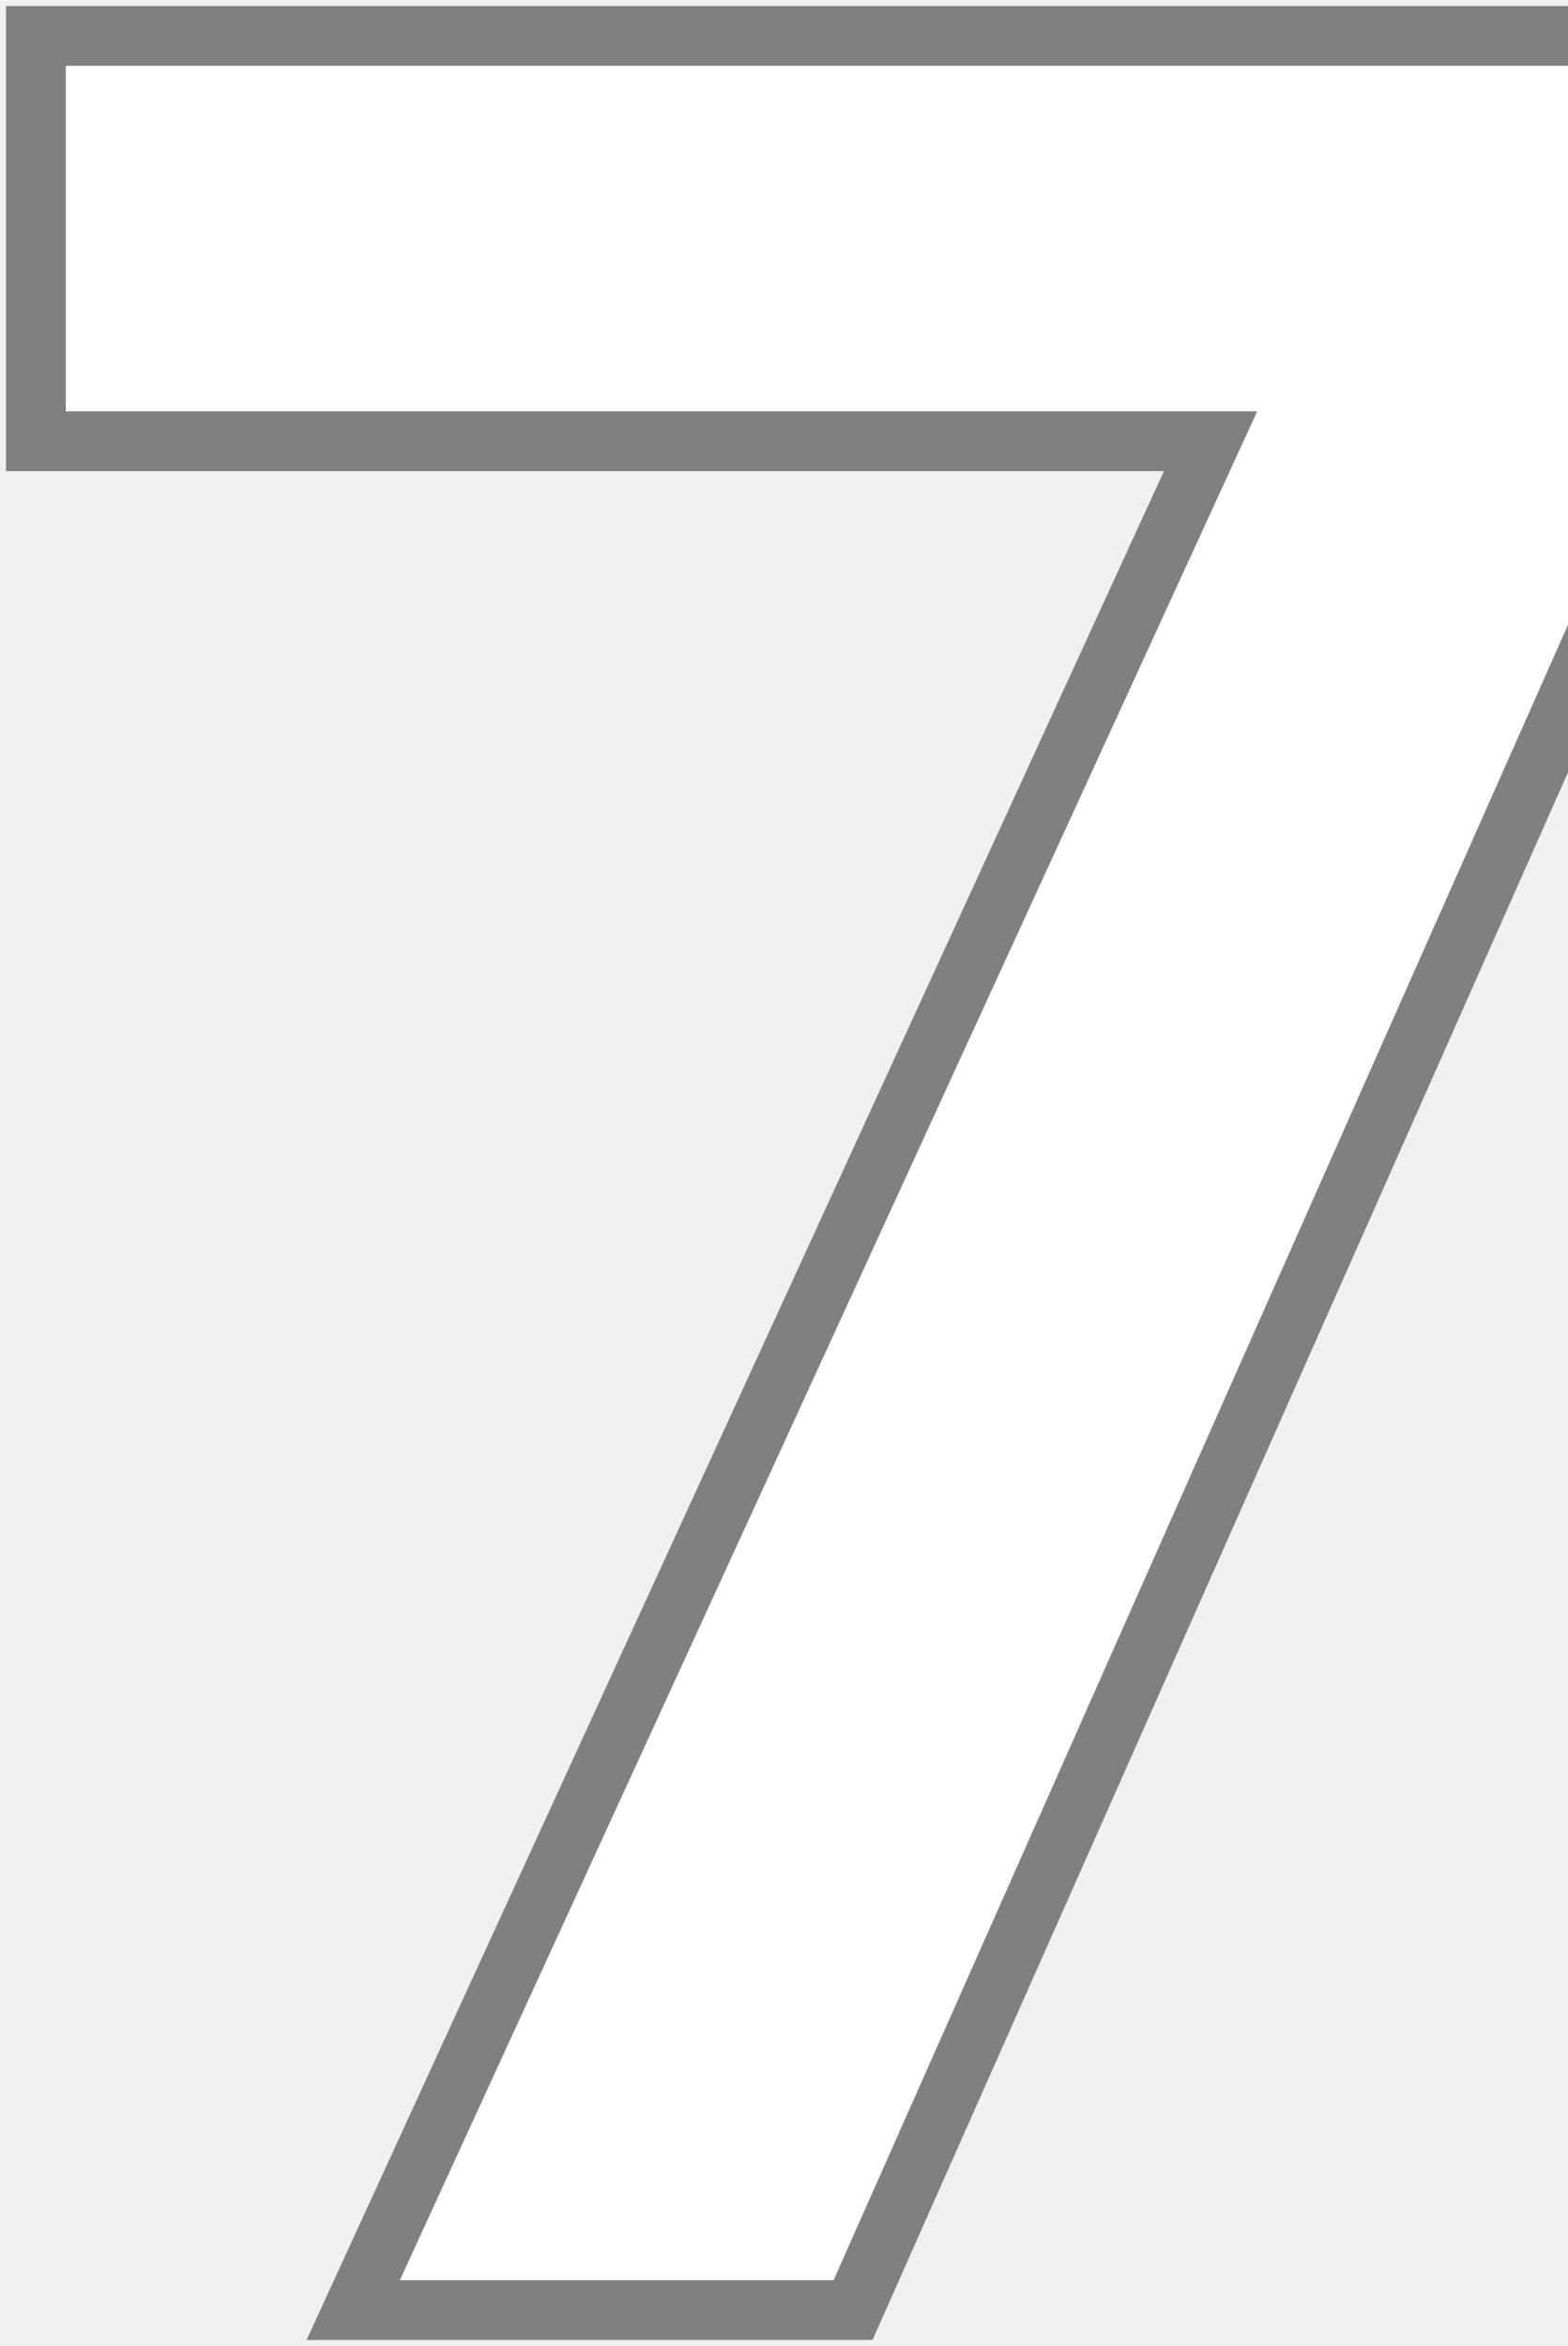
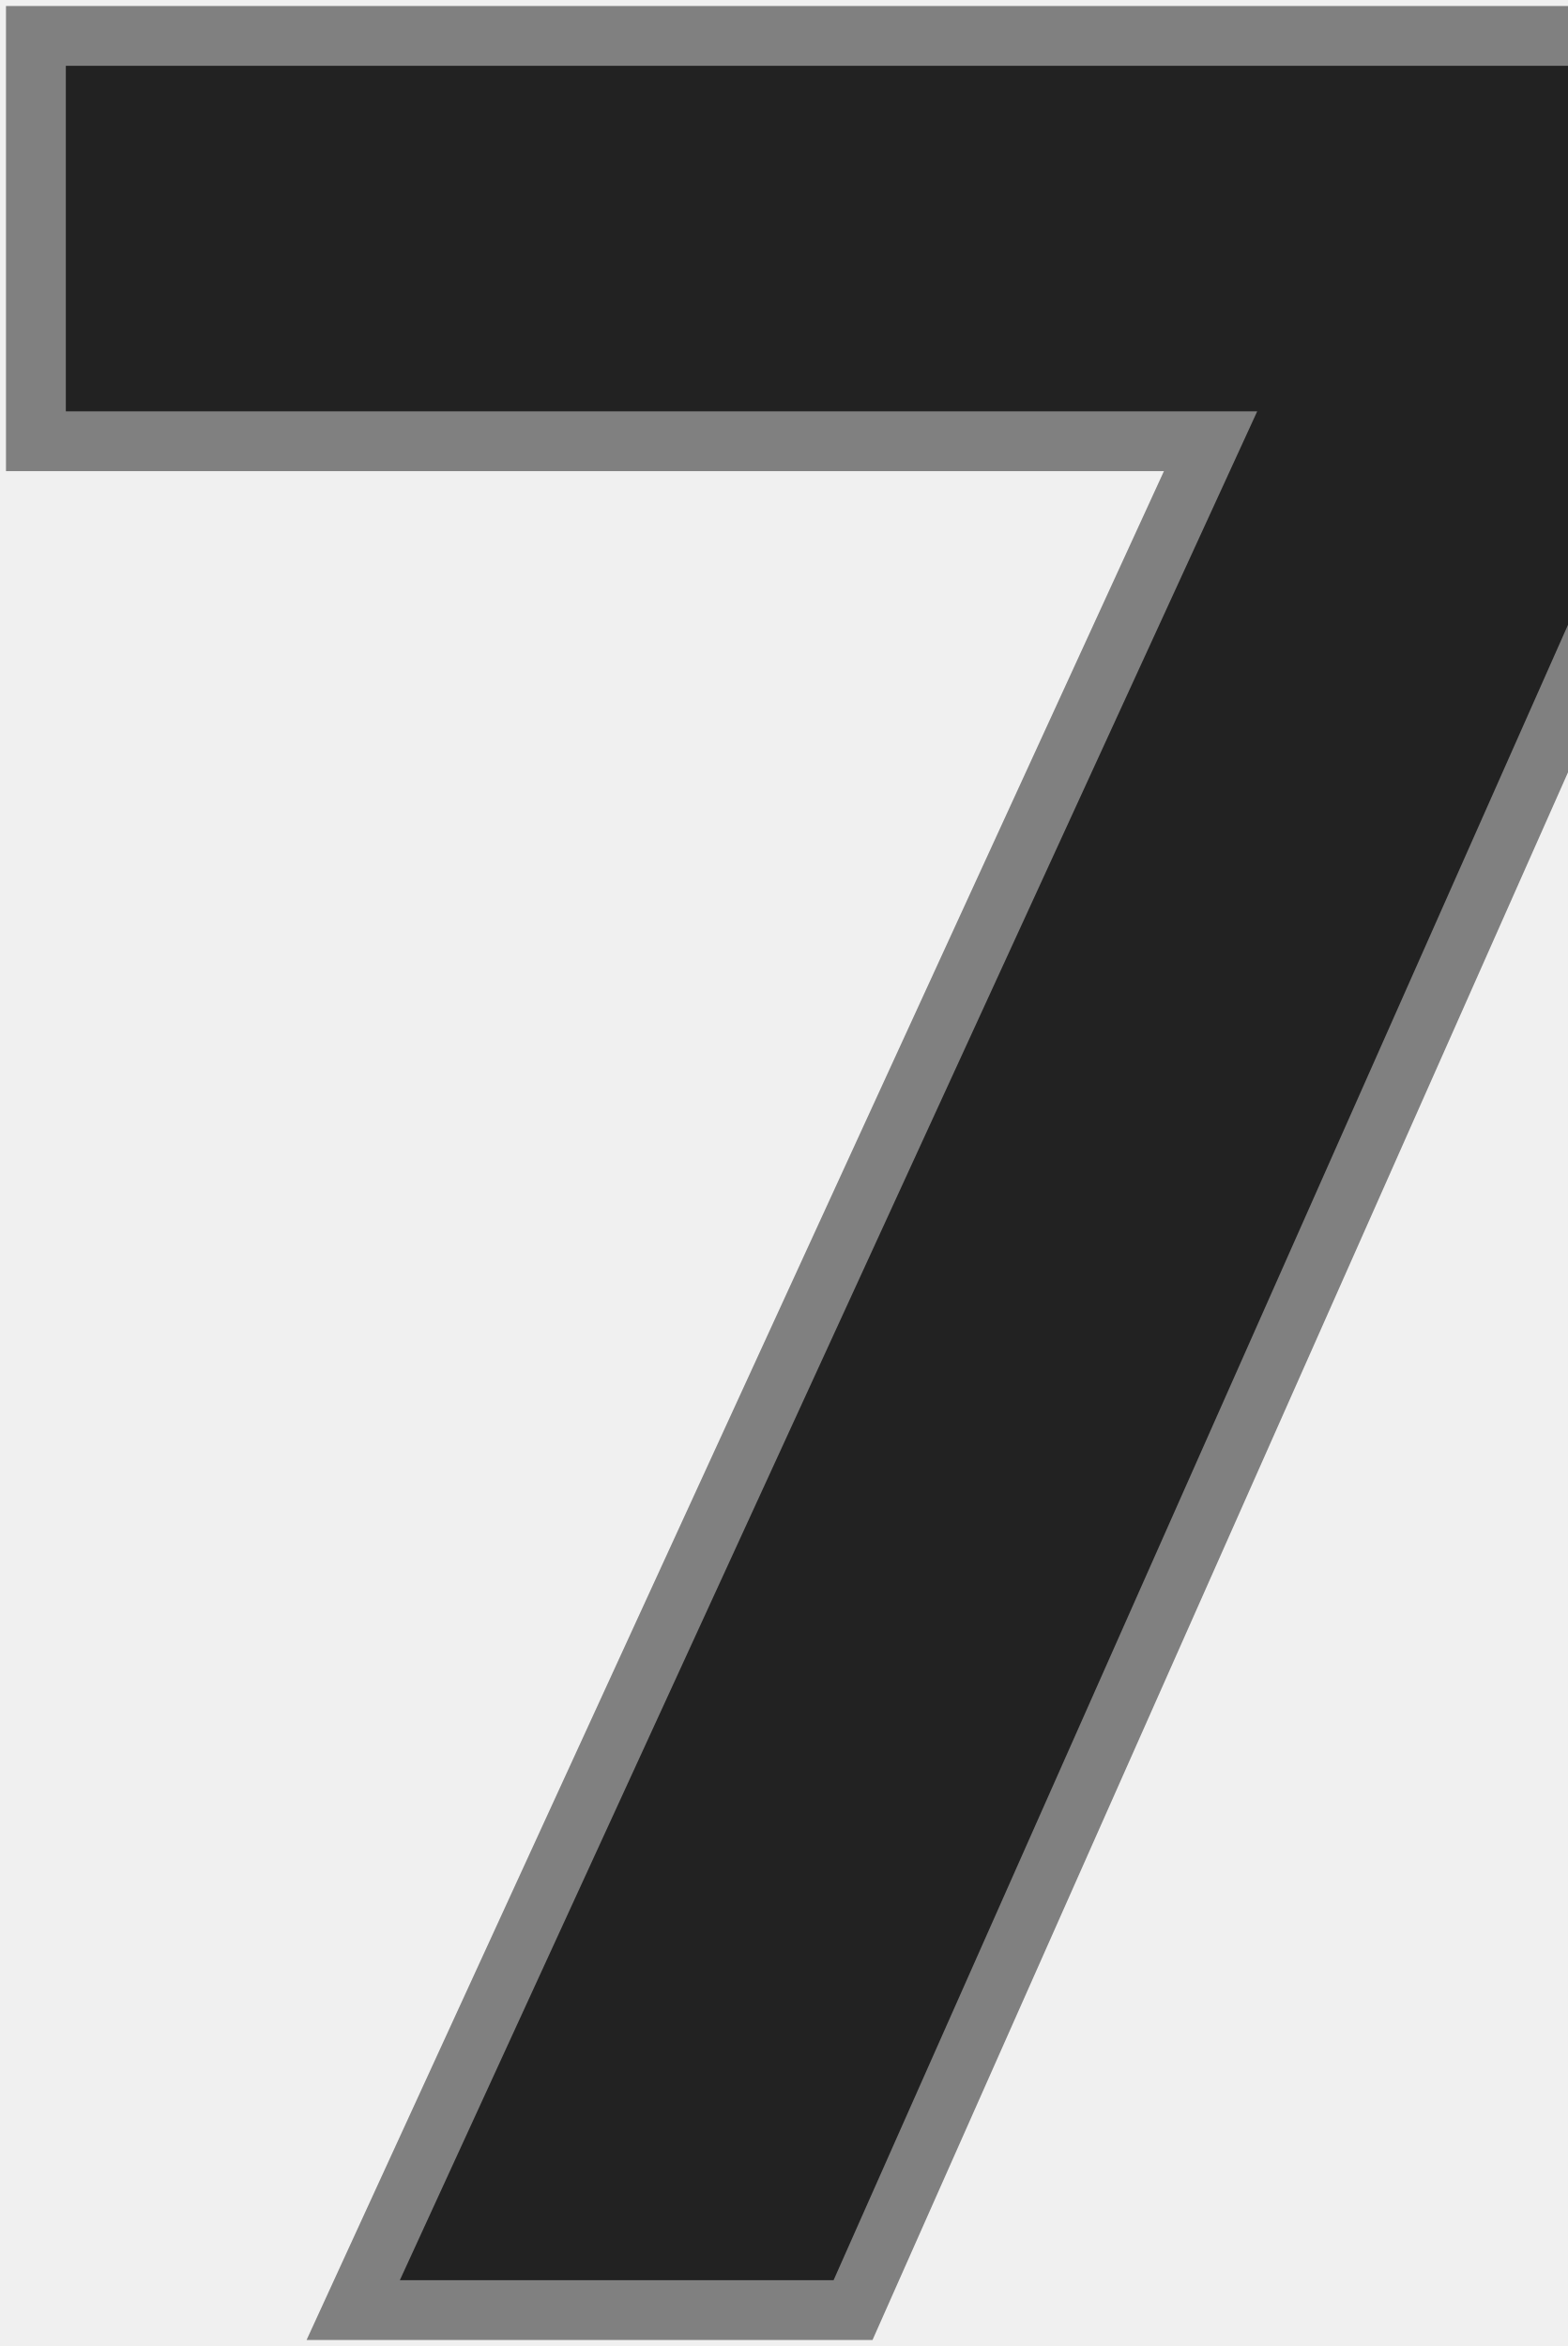
<svg xmlns="http://www.w3.org/2000/svg" width="131" height="196" viewBox="0 0 131 196" fill="currentColor">
-   <path d="M71.272 193H29.511L99.599 40.23L101.143 36.864H97.441H3V3H140.955V35.938L71.272 193Z" fill="#fff" stroke="#808080" stroke-width="5" />
+   <path d="M71.272 193H29.511L99.599 40.23L101.143 36.864H97.441H3V3H140.955V35.938L71.272 193Z" fill="#222" stroke="#808080" stroke-width="5" />
</svg>
